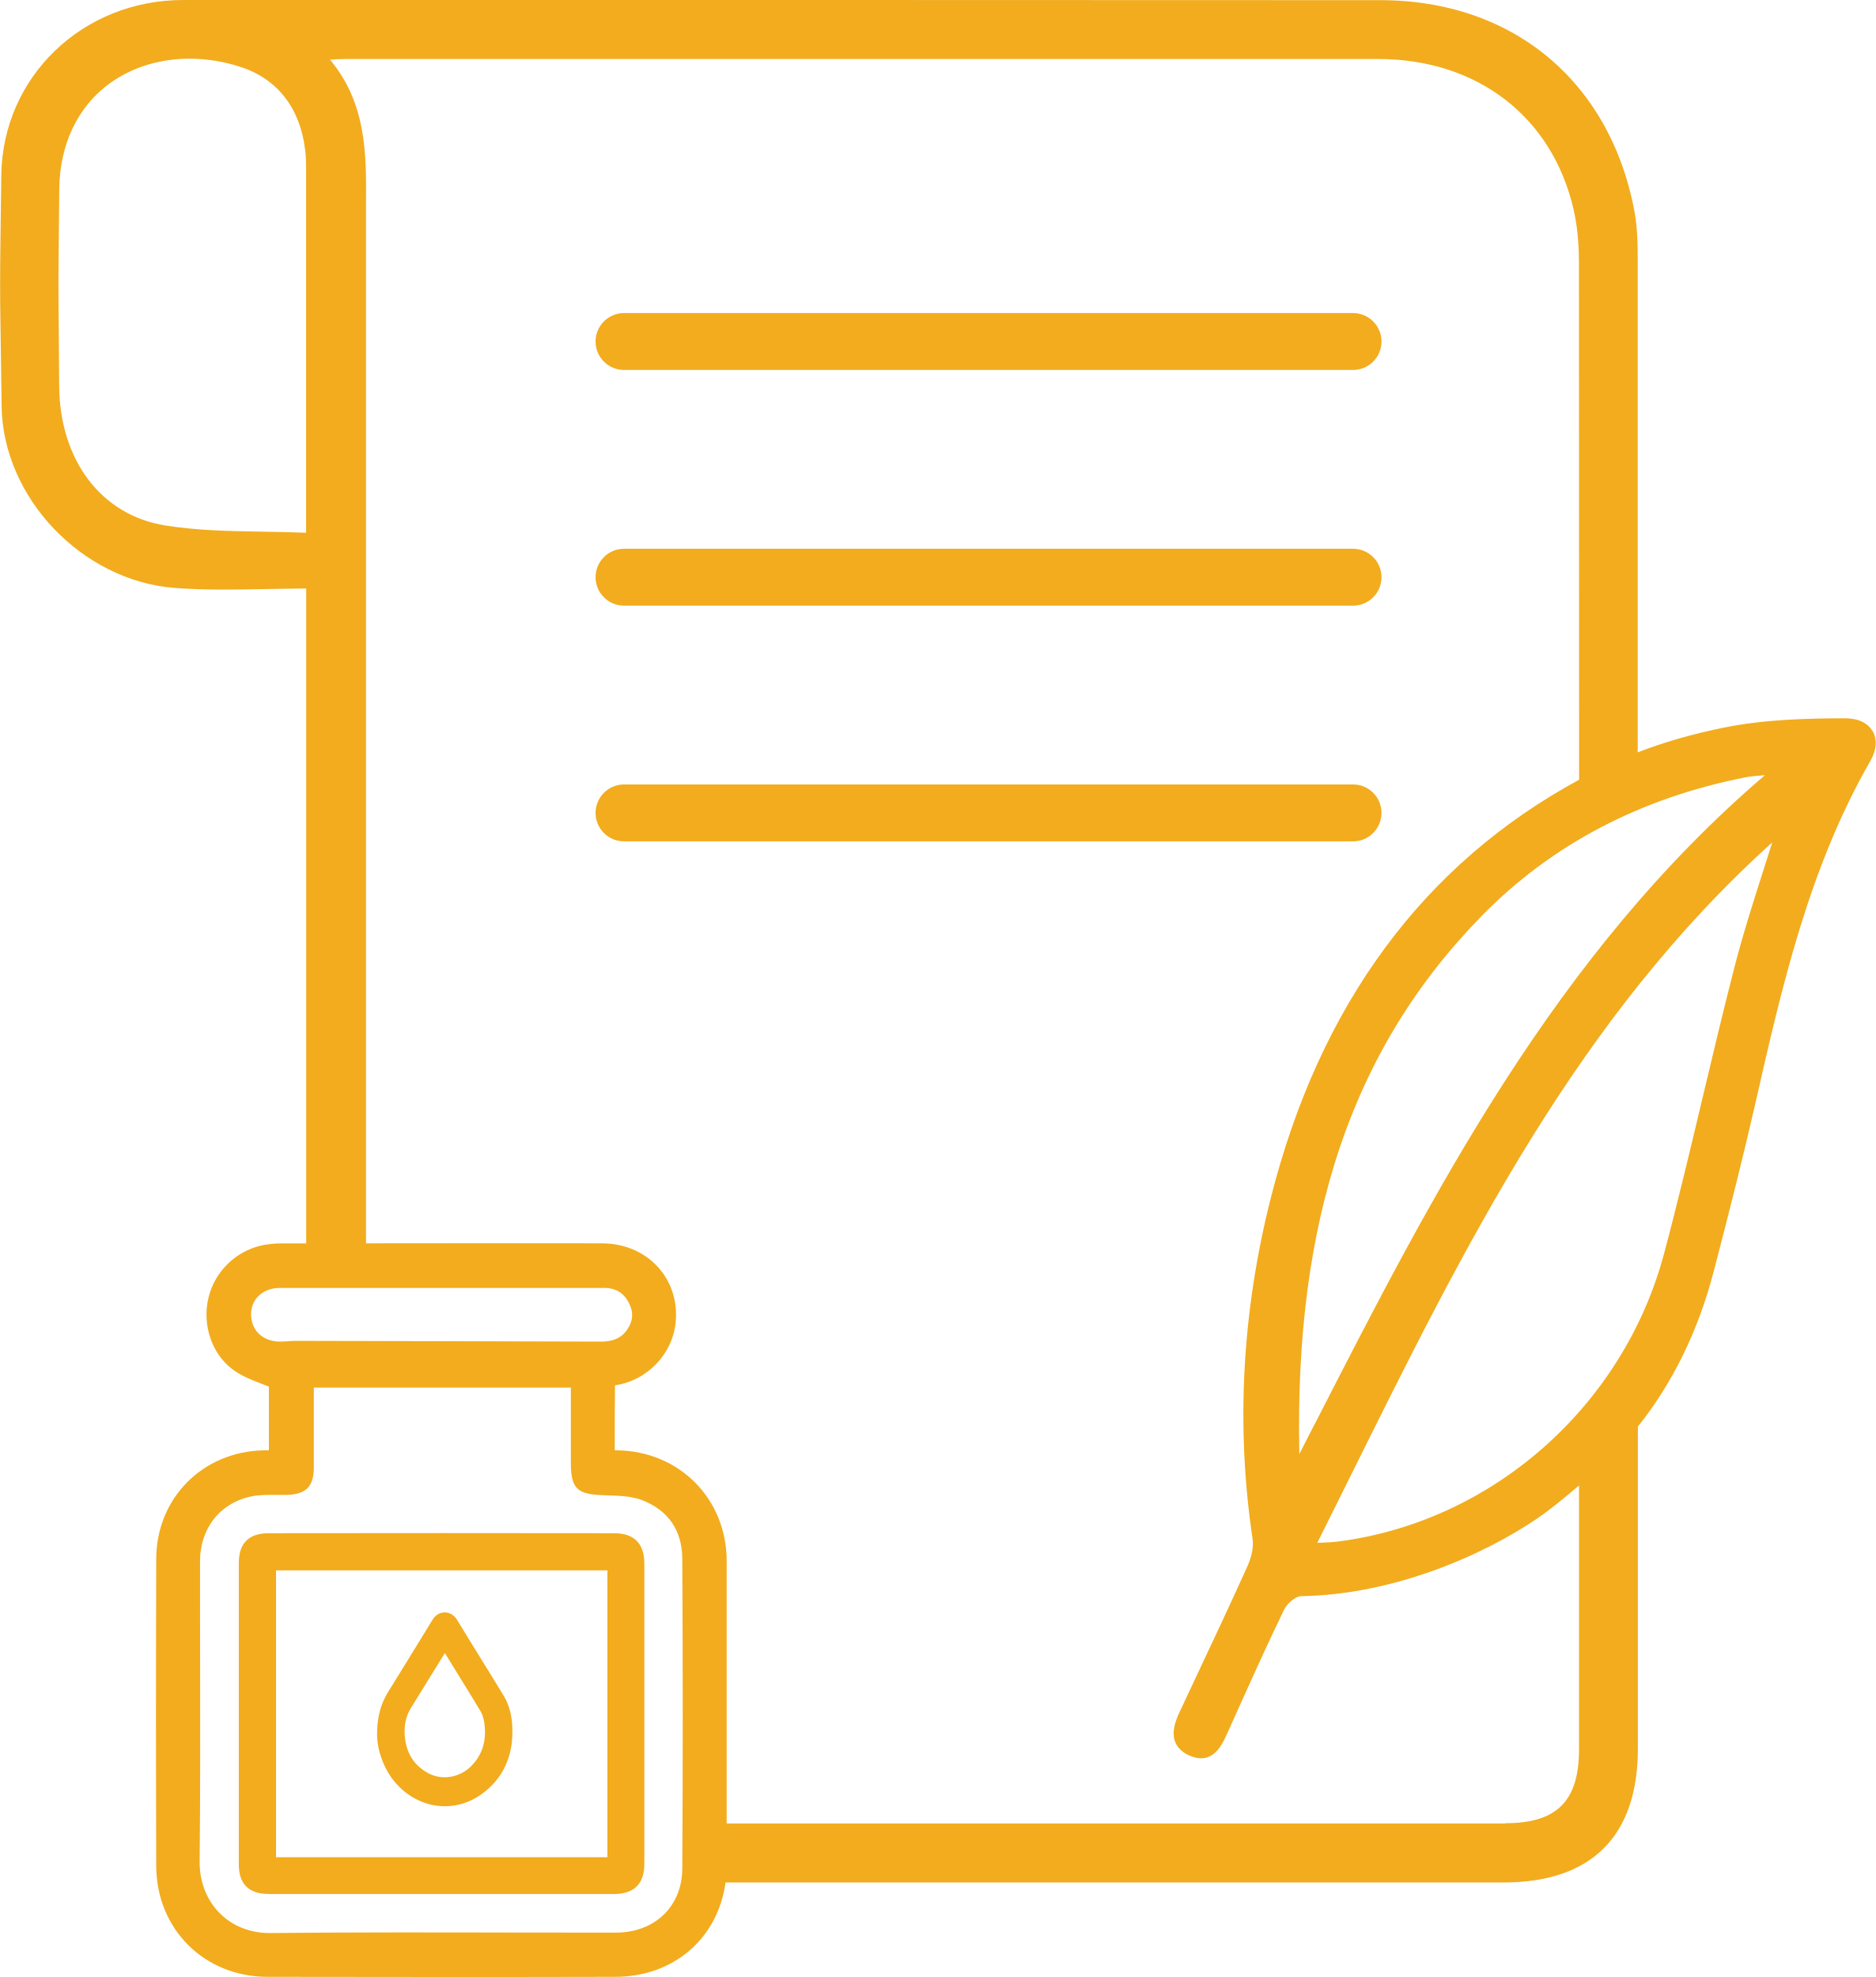
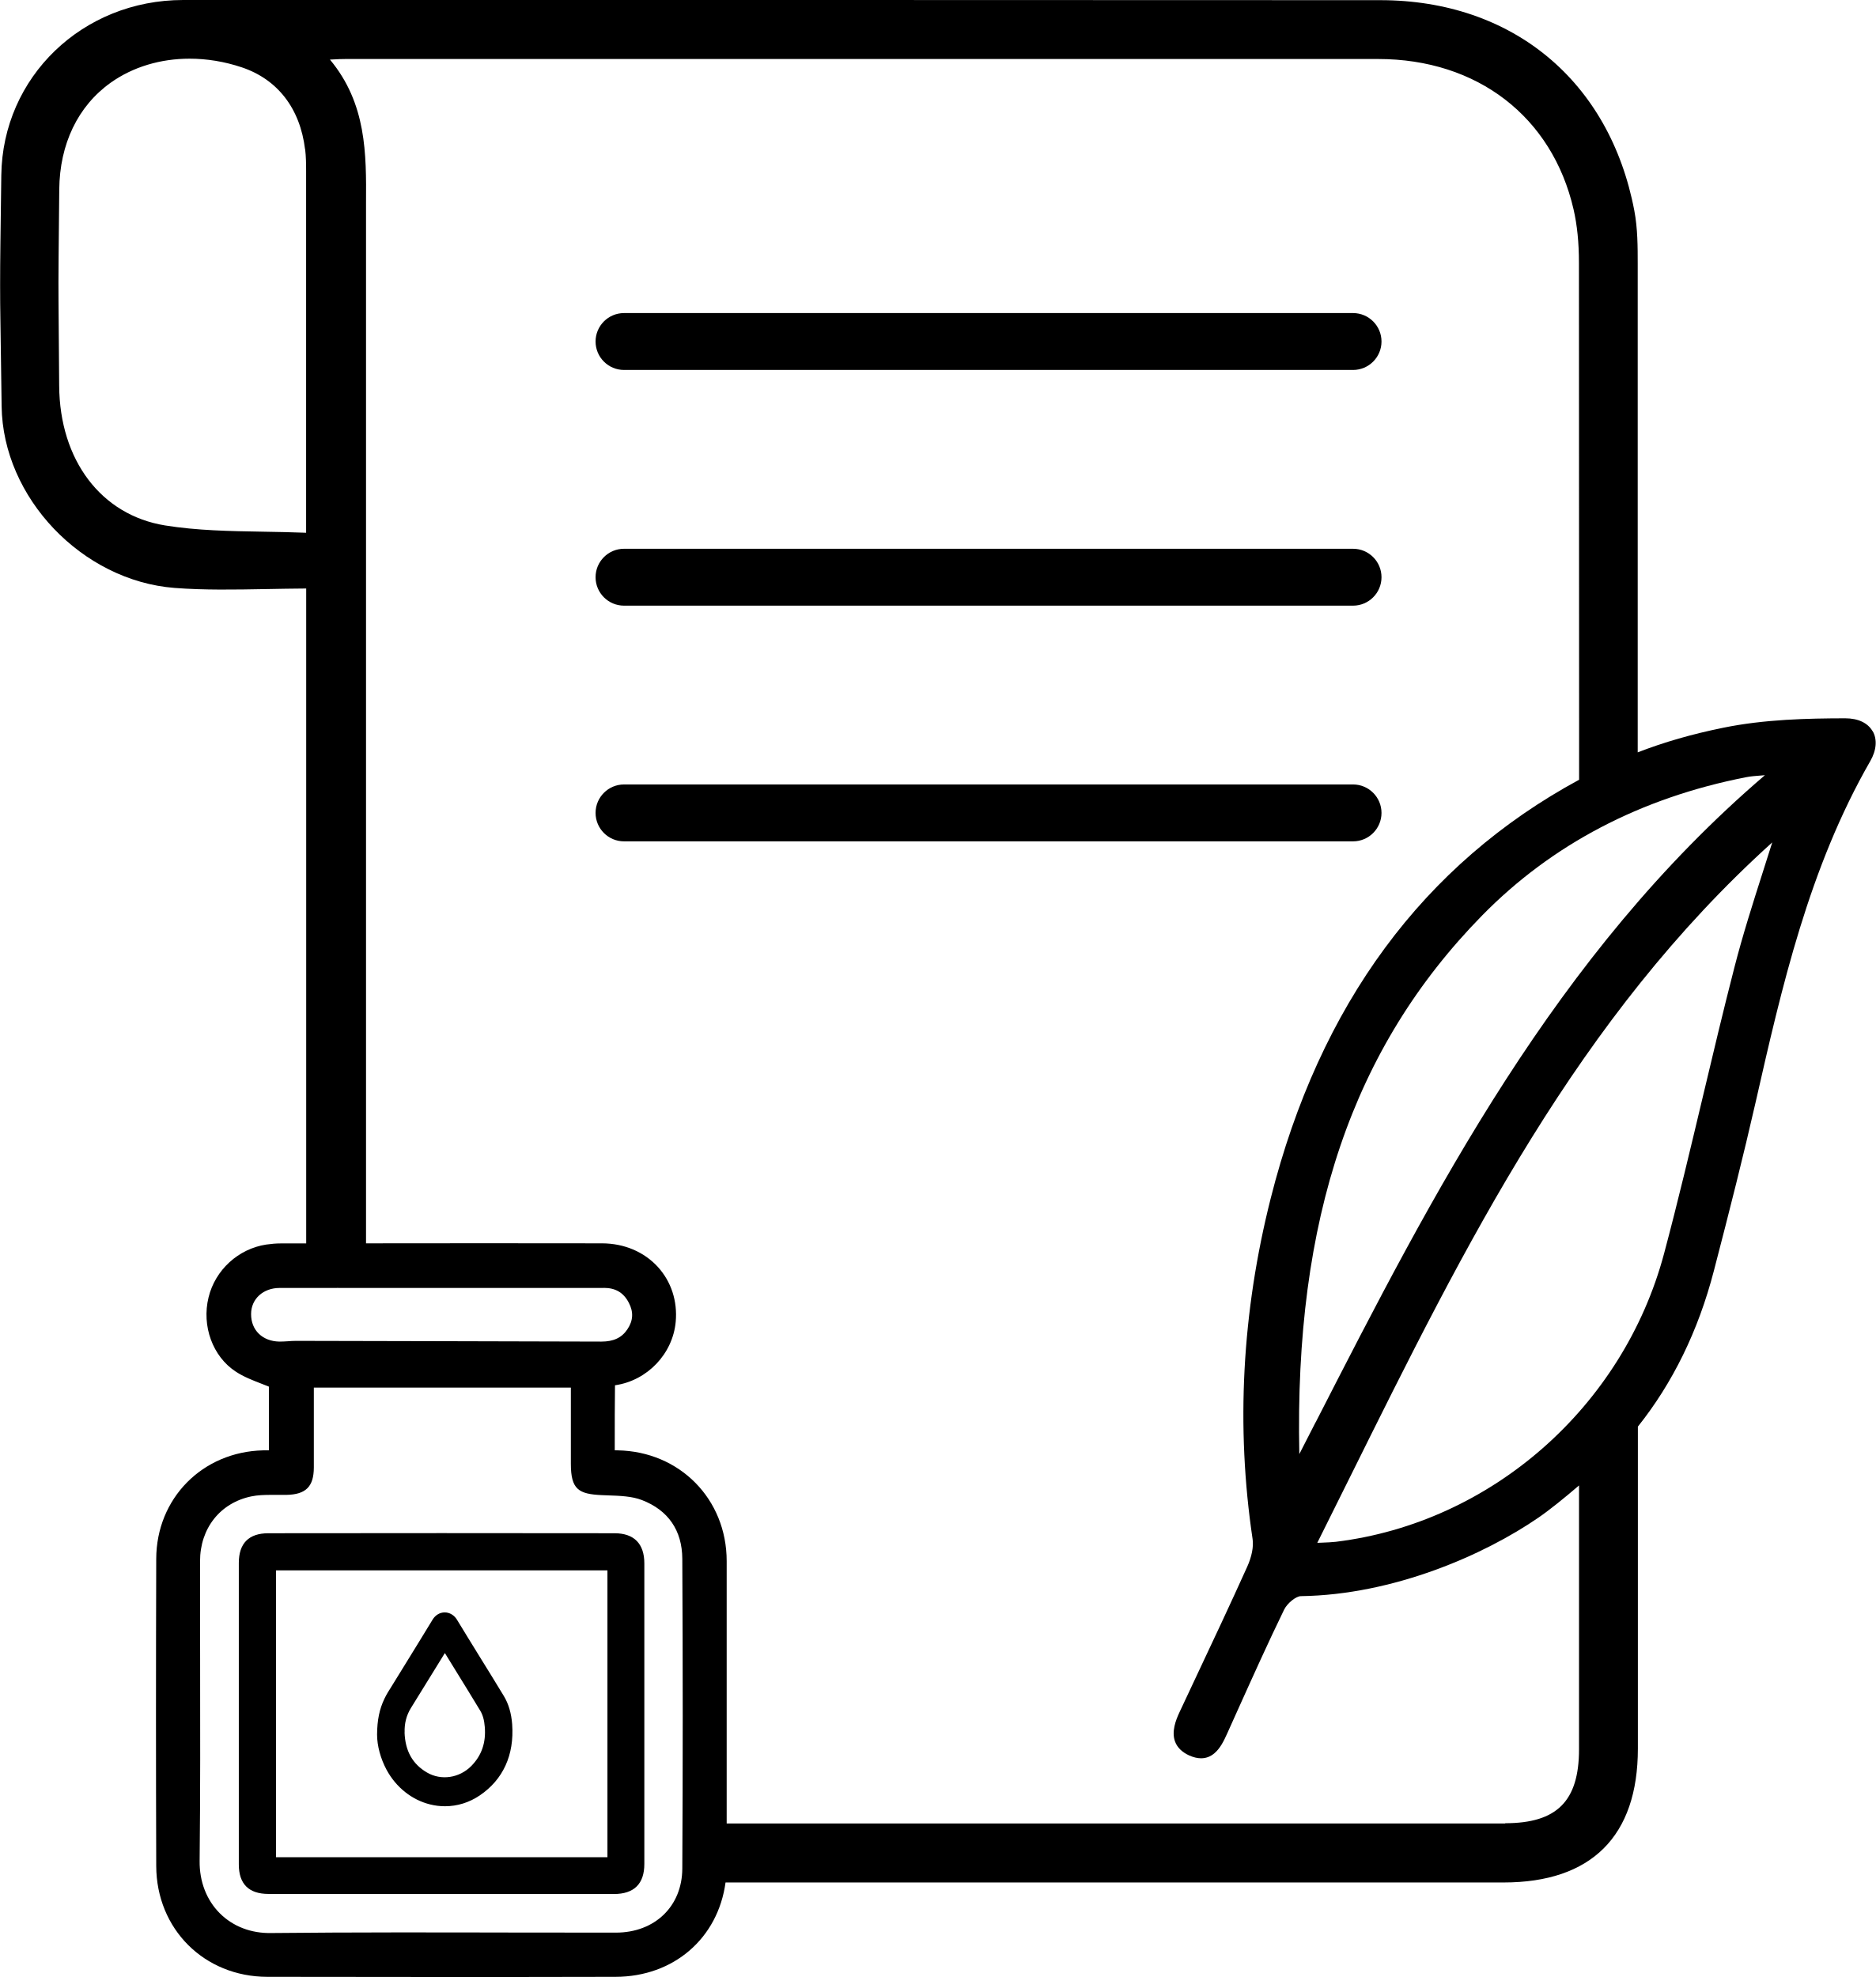
- <svg xmlns="http://www.w3.org/2000/svg" id="Layer_1" version="1.1" viewBox="0 0 230.74 243.25">
-   <defs>
-     <style>
-       .st0 {
-         fill: #f2ac1d;
-       }
-     </style>
-   </defs>
-   <path class="st0" d="M230.37,89.96c-.59-1.02-1.78-1.58-3.36-1.58h-.02c-4.58.01-9.9.12-14.98,1.16-3.88.79-7.28,1.77-10.53,3.03v-19.39c0-13.57,0-27.15,0-40.73,0-2.04,0-4.35-.42-6.55C198.02,9.94,186.05.03,169.81.02,129.38,0,88.96,0,48.53,0h-25.99C10.14,0,.31,9.48.16,21.57c-.05,3.79-.08,6.45-.11,8.4q-.07,5.45,0,9.42c.03,2.05.08,5.15.15,10.59.14,11.24,9.89,21.48,21.29,22.36,3.69.28,7.36.21,11.24.14,1.62-.03,3.26-.06,4.94-.07v80.58s-3.14,0-3.14,0c-.56,0-1.15.05-1.78.14-3.42.52-6.27,3.12-7.09,6.49-.87,3.53.51,7.29,3.34,9.14.99.65,2.06,1.06,3.19,1.5.29.11.59.23.89.35v7.84c-.23,0-.46,0-.69,0-7.49.17-13.15,5.91-13.17,13.35-.04,13.32-.04,25.69,0,37.8.03,7.75,5.9,13.61,13.66,13.63,6.86.01,13.84.02,21.06.02s14.23,0,21.77-.02c7.21-.01,12.62-4.78,13.55-11.61,17.58,0,35.16,0,52.75,0,14.32,0,28.64,0,42.96,0,10.82,0,16.53-5.7,16.53-16.47v-39.62c4.27-5.35,7.43-11.77,9.35-19.17,1.99-7.65,3.62-14.1,5.12-20.67,3.23-14.21,6.57-28.91,14.13-42.06.76-1.33.87-2.67.28-3.68ZM37.54,18.36c.11.9.12,1.82.12,2.68v44.51c-1.77-.07-3.53-.1-5.24-.13-4.21-.07-8.18-.14-12.11-.77-7.86-1.27-12.97-8.02-13.03-17.19-.04-6.13-.07-8.81-.08-10.35q-.02-2.05.01-5.48c.02-1.7.04-4.25.08-8.31.05-5.6,2.29-10.26,6.32-13.14,2.74-1.95,6.14-2.96,9.71-2.96,2.12,0,4.3.35,6.44,1.07,4.4,1.48,7.16,5.06,7.77,10.08ZM185.19,224.36c-31.93,0-63.86,0-95.79,0,0-10.76,0-21.52,0-32.28,0-7.63-5.77-13.49-13.41-13.63-.12,0-.24,0-.36-.01v-.9c0-2.44,0-4.75.03-7.09.01,0,.02-.01.03-.01,3.95-.58,7.08-3.86,7.44-7.81.23-2.54-.55-4.93-2.19-6.74-1.71-1.87-4.15-2.9-6.87-2.91-9.68-.02-19.36-.01-29.04,0v-16.92c0-36.52,0-73.04,0-109.57v-1.54c.04-6.01.07-12.21-4.44-17.62.09,0,.17,0,.25-.01.67-.04,1.17-.06,1.68-.06h24.91c34.04,0,68.07-.01,102.11,0,12.2,0,21.42,7.1,24.05,18.51.44,1.92.66,4.06.66,6.56.01,19.1.01,38.19.02,57.29v6.32c-19.14,10.37-31.92,27.67-37.94,51.5-3.54,14-4.29,28.1-2.23,41.92.14.93-.1,2.17-.66,3.41-2.07,4.59-4.25,9.22-6.36,13.7l-1.99,4.24c-.44.95-.98,2.34-.53,3.57.27.73.86,1.31,1.74,1.71.52.23,1.01.35,1.46.35.6,0,1.14-.2,1.62-.6.73-.6,1.2-1.57,1.59-2.44l1.34-2.98c1.82-4.04,3.7-8.22,5.67-12.27.38-.78,1.46-1.66,2.06-1.66,11.42-.16,22.6-5.1,29.24-9.67,1.33-.91,3.21-2.43,4.98-3.95v32.46c0,6.38-2.72,9.1-9.09,9.1ZM24.62,204.13c0-4.01-.02-8.02-.01-12.04,0-4.04,2.47-7.17,6.29-7.97.8-.17,1.64-.19,2.52-.19.2,0,.4,0,.6,0,.41,0,.82,0,1.23,0,2.38-.05,3.35-1.02,3.36-3.36v-9.84h31.62v9.37c0,3.16.95,3.73,3.8,3.86l.74.03c1.47.05,2.98.1,4.21.58,3.22,1.24,4.94,3.73,4.96,7.21.07,12.99.07,25.82,0,38.13-.02,4.64-3.38,7.88-8.17,7.88-4.18,0-8.32,0-12.48-.01-9.79-.02-19.91-.04-29.88.06-2.52.06-4.76-.82-6.37-2.43-1.63-1.63-2.51-3.91-2.48-6.43.09-8.28.07-16.69.06-24.83ZM74.27,158.46h0c1.46,0,2.44.58,3.09,1.83.6,1.14.54,2.22-.19,3.29-.69,1.02-1.7,1.49-3.18,1.49h-.02c-12.51-.03-25.02-.07-37.52-.09h-.02c-.35,0-.69.02-1.04.05-.34.02-.68.04-1.02.04-2.09-.04-3.49-1.41-3.48-3.39,0-1.86,1.49-3.21,3.51-3.21,4.76-.01,9.52,0,14.28,0h11.19c4.8,0,9.6,0,14.4,0ZM164.37,189.7c-.52.06-1.05.08-1.77.11-.17,0-.35.01-.54.02,1.32-2.64,2.62-5.27,3.93-7.9,14.45-29.14,28.12-56.69,52.04-78.28-.38,1.2-.76,2.39-1.14,3.59-1.23,3.85-2.5,7.83-3.52,11.81-1.35,5.24-2.62,10.59-3.85,15.77-1.52,6.38-3.08,12.99-4.8,19.43-5.04,18.86-21.26,33.11-40.36,35.45ZM161.85,175c-.67,1.3-1.33,2.61-2,3.91-.62-28.92,6.55-50.01,22.48-66.26,8.58-8.75,19.5-14.48,32.47-17.02.59-.12,1.21-.16,2.08-.23.08,0,.17-.01.25-.02-25.81,22.08-40.79,51.33-55.27,79.62Z" />
-   <path class="st0" d="M61.98,208.67c-.98-1.62-1.98-3.24-2.98-4.85-.93-1.51-1.86-3.01-2.78-4.53-.34-.56-.9-.9-1.51-.9h0c-.6,0-1.15.33-1.49.89-1.09,1.8-2.2,3.59-3.3,5.38l-1.77,2.87c-.29.46-.6.94-.85,1.47-.62,1.28-.9,2.65-.91,4.43h0c0,1.39.44,2.97,1.17,4.33,1.17,2.16,3.12,3.71,5.37,4.26.6.15,1.21.22,1.82.22,1.5,0,2.97-.45,4.27-1.33,2.88-1.95,4.26-4.98,3.99-8.75-.1-1.35-.44-2.52-1.03-3.49ZM49.78,213.16c-.04-1.1.22-2.11.77-3,1.15-1.85,2.29-3.71,3.44-5.57l.74-1.2,1.25,2.03c1.04,1.68,2.08,3.37,3.1,5.06.31.51.5,1.17.56,2,.16,1.93-.38,3.5-1.65,4.8-1.47,1.49-3.71,1.83-5.46.81-1.78-1.04-2.68-2.65-2.76-4.94Z" />
-   <path class="st0" d="M33.05,233.04h15.13s6.05,0,6.05,0h6.26s15.03,0,15.03,0c2.49,0,3.75-1.25,3.75-3.7,0-12.33,0-24.65,0-36.98,0-2.42-1.26-3.7-3.65-3.71-14.2-.02-28.39-.02-42.59,0-2.42,0-3.65,1.23-3.65,3.66,0,12.36,0,24.73,0,37.09,0,2.41,1.23,3.63,3.66,3.63ZM33.96,228.51v-35.29h40.77v35.29h-40.77Z" />
-   <path class="st0" d="M76.77,45.52h89.69c1.93,0,3.5-1.57,3.5-3.5s-1.57-3.5-3.5-3.5h-89.69c-1.93,0-3.5,1.57-3.5,3.5s1.57,3.5,3.5,3.5Z" />
-   <path class="st0" d="M76.77,74.52h89.69c1.93,0,3.5-1.57,3.5-3.5s-1.57-3.5-3.5-3.5h-89.69c-1.93,0-3.5,1.57-3.5,3.5s1.57,3.5,3.5,3.5Z" />
-   <path class="st0" d="M169.96,100.02c0-1.93-1.57-3.5-3.5-3.5h-89.69c-1.93,0-3.5,1.57-3.5,3.5s1.57,3.5,3.5,3.5h89.69c1.93,0,3.5-1.57,3.5-3.5Z" />
+ <svg xmlns="http://www.w3.org/2000/svg" id="Layer_1" fill="currentColor" version="1.1" viewBox="0 0 230.74 243.25">
+   <path d="M230.37,89.96c-.59-1.02-1.78-1.58-3.36-1.58h-.02c-4.58.01-9.9.12-14.98,1.16-3.88.79-7.28,1.77-10.53,3.03v-19.39c0-13.57,0-27.15,0-40.73,0-2.04,0-4.35-.42-6.55C198.02,9.94,186.05.03,169.81.02,129.38,0,88.96,0,48.53,0h-25.99C10.14,0,.31,9.48.16,21.57c-.05,3.79-.08,6.45-.11,8.4q-.07,5.45,0,9.42c.03,2.05.08,5.15.15,10.59.14,11.24,9.89,21.48,21.29,22.36,3.69.28,7.36.21,11.24.14,1.62-.03,3.26-.06,4.94-.07v80.58s-3.14,0-3.14,0c-.56,0-1.15.05-1.78.14-3.42.52-6.27,3.12-7.09,6.49-.87,3.53.51,7.29,3.34,9.14.99.65,2.06,1.06,3.19,1.5.29.11.59.23.89.35v7.84c-.23,0-.46,0-.69,0-7.49.17-13.15,5.91-13.17,13.35-.04,13.32-.04,25.69,0,37.8.03,7.75,5.9,13.61,13.66,13.63,6.86.01,13.84.02,21.06.02s14.23,0,21.77-.02c7.21-.01,12.62-4.78,13.55-11.61,17.58,0,35.16,0,52.75,0,14.32,0,28.64,0,42.96,0,10.82,0,16.53-5.7,16.53-16.47v-39.62c4.27-5.35,7.43-11.77,9.35-19.17,1.99-7.65,3.62-14.1,5.12-20.67,3.23-14.21,6.57-28.91,14.13-42.06.76-1.33.87-2.67.28-3.68ZM37.54,18.36c.11.9.12,1.82.12,2.68v44.51c-1.77-.07-3.53-.1-5.24-.13-4.21-.07-8.18-.14-12.11-.77-7.86-1.27-12.97-8.02-13.03-17.19-.04-6.13-.07-8.81-.08-10.35q-.02-2.05.01-5.48c.02-1.7.04-4.25.08-8.31.05-5.6,2.29-10.26,6.32-13.14,2.74-1.95,6.14-2.96,9.71-2.96,2.12,0,4.3.35,6.44,1.07,4.4,1.48,7.16,5.06,7.77,10.08ZM185.19,224.36c-31.93,0-63.86,0-95.79,0,0-10.76,0-21.52,0-32.28,0-7.63-5.77-13.49-13.41-13.63-.12,0-.24,0-.36-.01v-.9c0-2.44,0-4.75.03-7.09.01,0,.02-.01.03-.01,3.95-.58,7.08-3.86,7.44-7.81.23-2.54-.55-4.93-2.19-6.74-1.71-1.87-4.15-2.9-6.87-2.91-9.68-.02-19.36-.01-29.04,0v-16.92c0-36.52,0-73.04,0-109.57v-1.54c.04-6.01.07-12.21-4.44-17.62.09,0,.17,0,.25-.01.67-.04,1.17-.06,1.68-.06h24.91c34.04,0,68.07-.01,102.11,0,12.2,0,21.42,7.1,24.05,18.51.44,1.92.66,4.06.66,6.56.01,19.1.01,38.19.02,57.29v6.32c-19.14,10.37-31.92,27.67-37.94,51.5-3.54,14-4.29,28.1-2.23,41.92.14.93-.1,2.17-.66,3.41-2.07,4.59-4.25,9.22-6.36,13.7l-1.99,4.24c-.44.95-.98,2.34-.53,3.57.27.73.86,1.31,1.74,1.71.52.23,1.01.35,1.46.35.6,0,1.14-.2,1.62-.6.73-.6,1.2-1.57,1.59-2.44l1.34-2.98c1.82-4.04,3.7-8.22,5.67-12.27.38-.78,1.46-1.66,2.06-1.66,11.42-.16,22.6-5.1,29.24-9.67,1.33-.91,3.21-2.43,4.98-3.95v32.46c0,6.38-2.72,9.1-9.09,9.1ZM24.62,204.13c0-4.01-.02-8.02-.01-12.04,0-4.04,2.47-7.17,6.29-7.97.8-.17,1.64-.19,2.52-.19.2,0,.4,0,.6,0,.41,0,.82,0,1.23,0,2.38-.05,3.35-1.02,3.36-3.36v-9.84h31.62v9.37c0,3.16.95,3.73,3.8,3.86l.74.03c1.47.05,2.98.1,4.21.58,3.22,1.24,4.94,3.73,4.96,7.21.07,12.99.07,25.82,0,38.13-.02,4.64-3.38,7.88-8.17,7.88-4.18,0-8.32,0-12.48-.01-9.79-.02-19.91-.04-29.88.06-2.52.06-4.76-.82-6.37-2.43-1.63-1.63-2.51-3.91-2.48-6.43.09-8.28.07-16.69.06-24.83ZM74.27,158.46h0c1.46,0,2.44.58,3.09,1.83.6,1.14.54,2.22-.19,3.29-.69,1.02-1.7,1.49-3.18,1.49h-.02c-12.51-.03-25.02-.07-37.52-.09h-.02c-.35,0-.69.02-1.04.05-.34.02-.68.04-1.02.04-2.09-.04-3.49-1.41-3.48-3.39,0-1.86,1.49-3.21,3.51-3.21,4.76-.01,9.52,0,14.28,0h11.19c4.8,0,9.6,0,14.4,0ZM164.37,189.7c-.52.06-1.05.08-1.77.11-.17,0-.35.01-.54.02,1.32-2.64,2.62-5.27,3.93-7.9,14.45-29.14,28.12-56.69,52.04-78.28-.38,1.2-.76,2.39-1.14,3.59-1.23,3.85-2.5,7.83-3.52,11.81-1.35,5.24-2.62,10.59-3.85,15.77-1.52,6.38-3.08,12.99-4.8,19.43-5.04,18.86-21.26,33.11-40.36,35.45ZM161.85,175c-.67,1.3-1.33,2.61-2,3.91-.62-28.92,6.55-50.01,22.48-66.26,8.58-8.75,19.5-14.48,32.47-17.02.59-.12,1.21-.16,2.08-.23.08,0,.17-.01.25-.02-25.81,22.08-40.79,51.33-55.27,79.62Z" />
+   <path d="M61.98,208.67c-.98-1.62-1.98-3.24-2.98-4.85-.93-1.51-1.86-3.01-2.78-4.53-.34-.56-.9-.9-1.51-.9h0c-.6,0-1.15.33-1.49.89-1.09,1.8-2.2,3.59-3.3,5.38l-1.77,2.87c-.29.46-.6.94-.85,1.47-.62,1.28-.9,2.65-.91,4.43h0c0,1.39.44,2.97,1.17,4.33,1.17,2.16,3.12,3.71,5.37,4.26.6.15,1.21.22,1.82.22,1.5,0,2.97-.45,4.27-1.33,2.88-1.95,4.26-4.98,3.99-8.75-.1-1.35-.44-2.52-1.03-3.49ZM49.78,213.16c-.04-1.1.22-2.11.77-3,1.15-1.85,2.29-3.71,3.44-5.57l.74-1.2,1.25,2.03c1.04,1.68,2.08,3.37,3.1,5.06.31.51.5,1.17.56,2,.16,1.93-.38,3.5-1.65,4.8-1.47,1.49-3.71,1.83-5.46.81-1.78-1.04-2.68-2.65-2.76-4.94Z" />
+   <path d="M33.05,233.04h15.13s6.05,0,6.05,0h6.26s15.03,0,15.03,0c2.49,0,3.75-1.25,3.75-3.7,0-12.33,0-24.65,0-36.98,0-2.42-1.26-3.7-3.65-3.71-14.2-.02-28.39-.02-42.59,0-2.42,0-3.65,1.23-3.65,3.66,0,12.36,0,24.73,0,37.09,0,2.41,1.23,3.63,3.66,3.63ZM33.96,228.51v-35.29h40.77v35.29h-40.77Z" />
+   <path d="M76.77,45.52h89.69c1.93,0,3.5-1.57,3.5-3.5s-1.57-3.5-3.5-3.5h-89.69c-1.93,0-3.5,1.57-3.5,3.5s1.57,3.5,3.5,3.5Z" />
+   <path d="M76.77,74.52h89.69c1.93,0,3.5-1.57,3.5-3.5s-1.57-3.5-3.5-3.5h-89.69c-1.93,0-3.5,1.57-3.5,3.5s1.57,3.5,3.5,3.5Z" />
+   <path d="M169.96,100.02c0-1.93-1.57-3.5-3.5-3.5h-89.69c-1.93,0-3.5,1.57-3.5,3.5s1.57,3.5,3.5,3.5h89.69c1.93,0,3.5-1.57,3.5-3.5Z" />
</svg>
